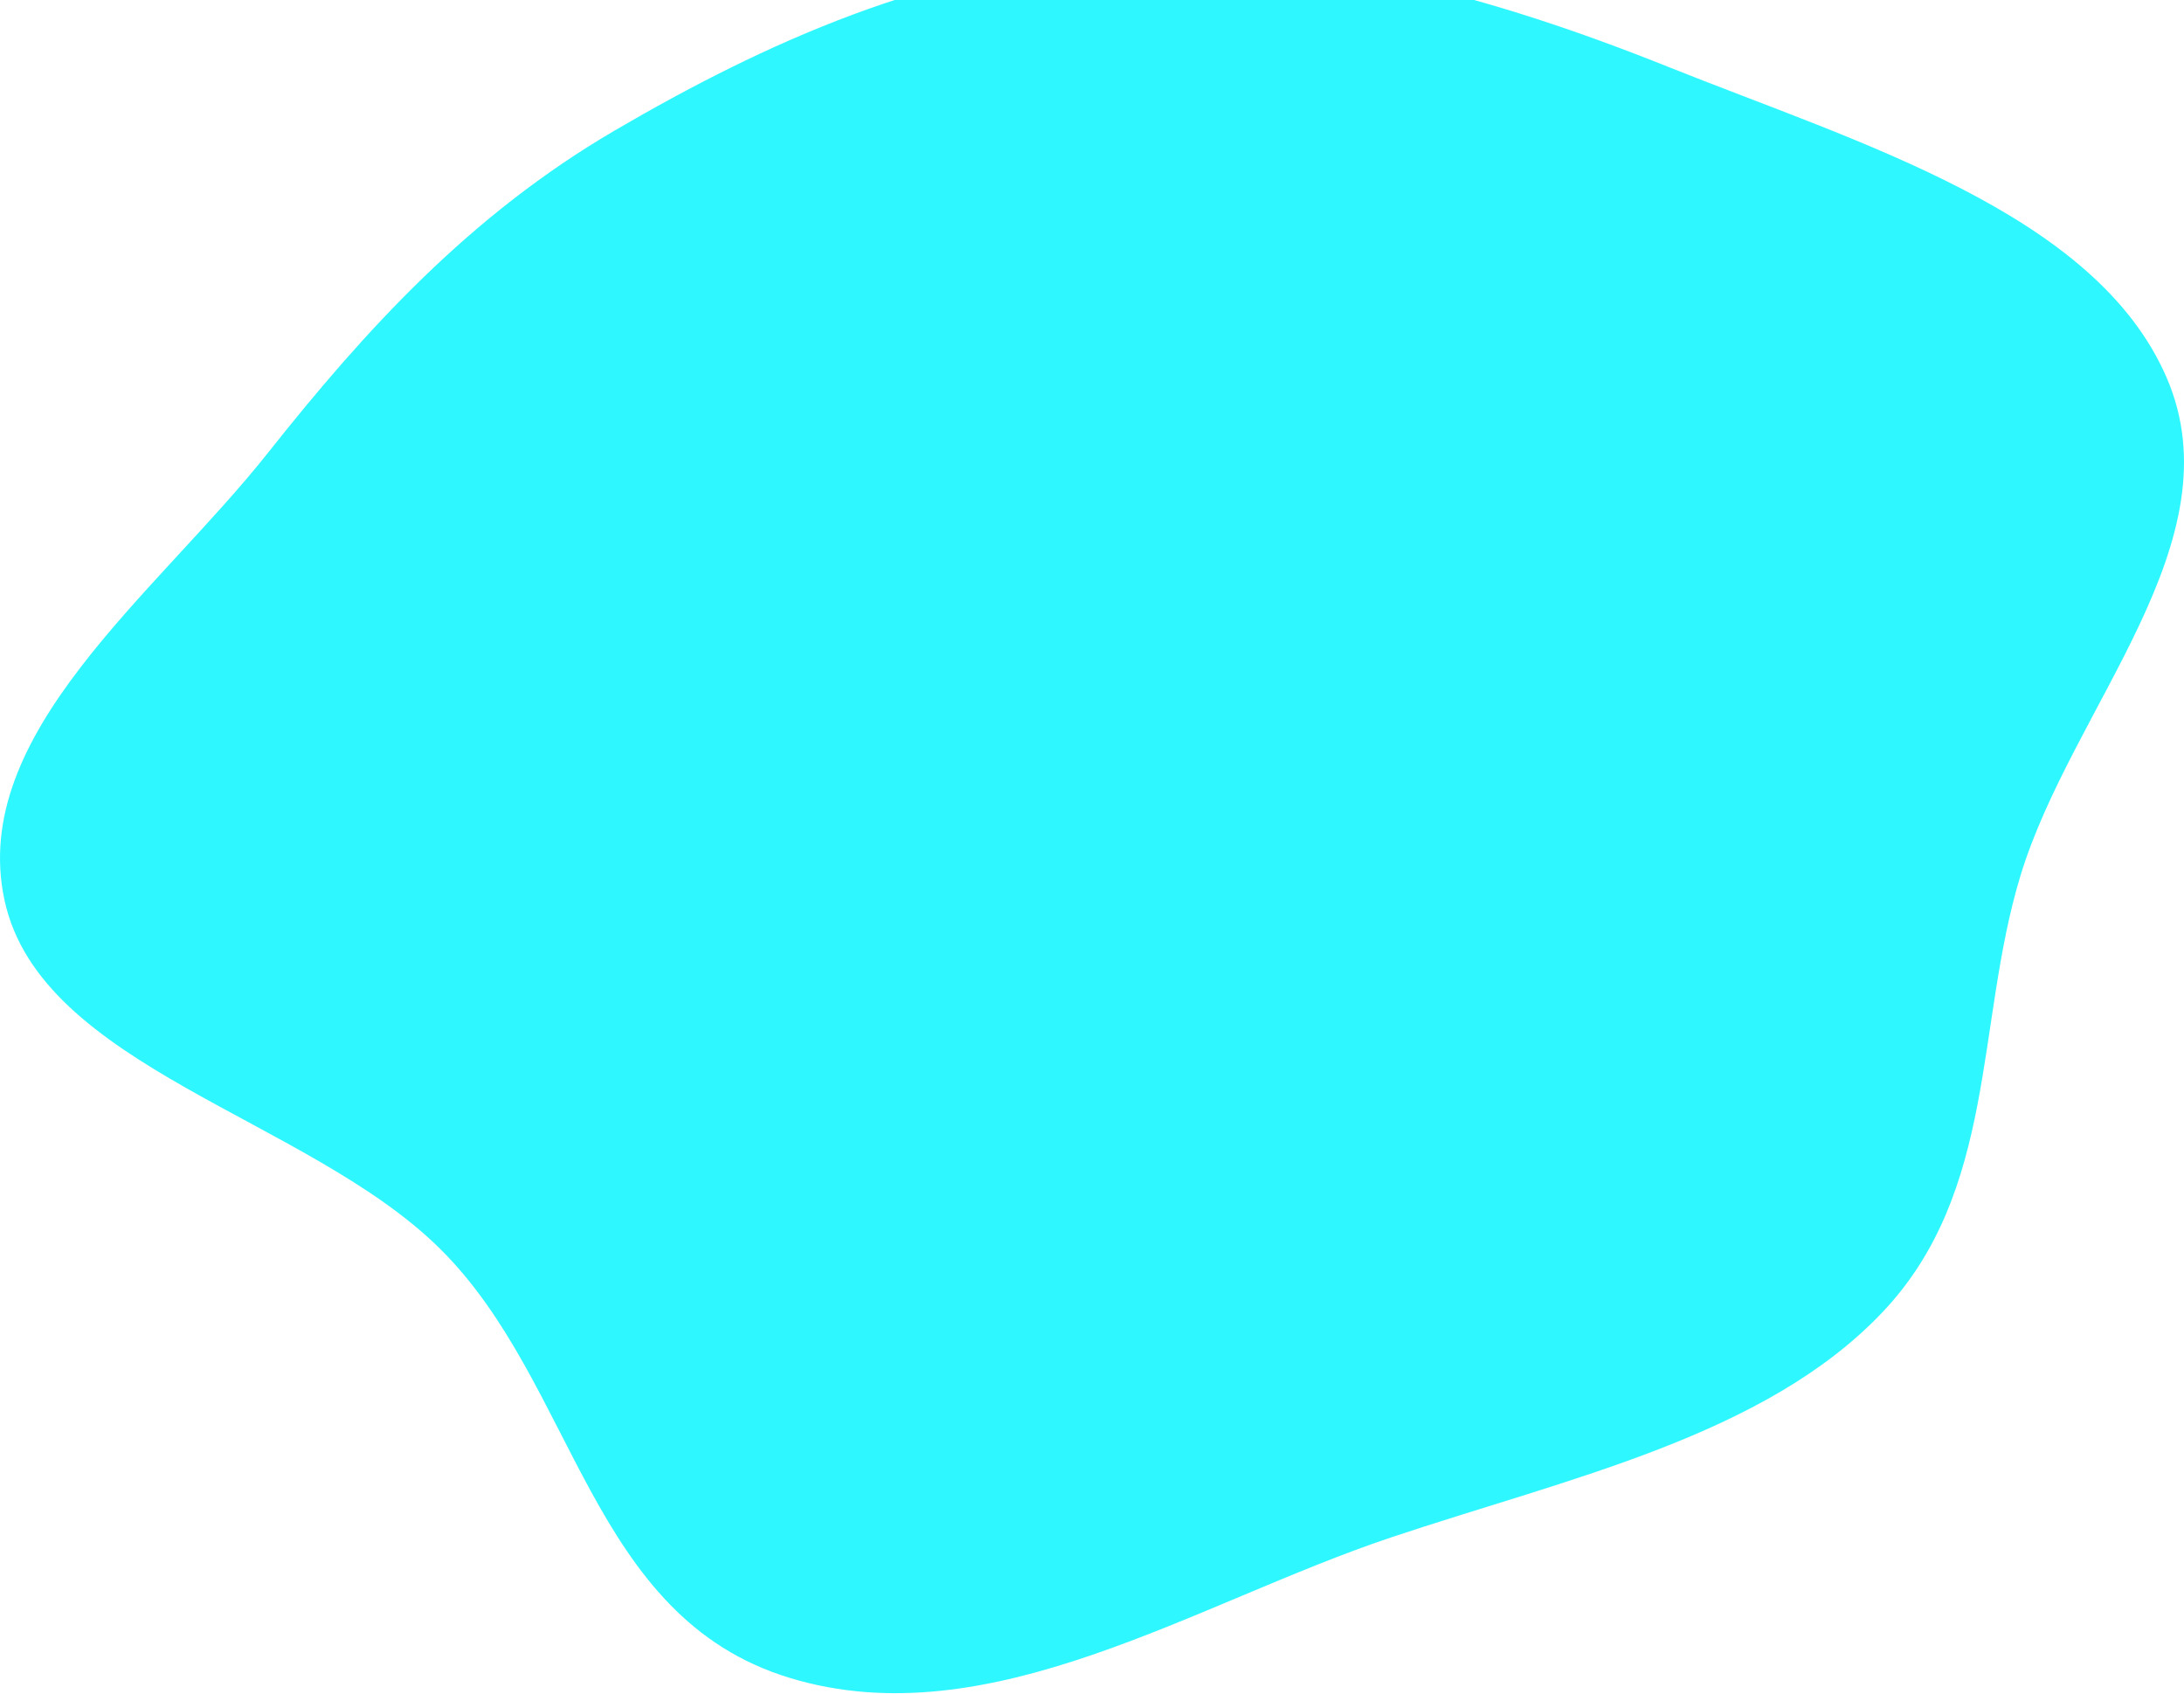
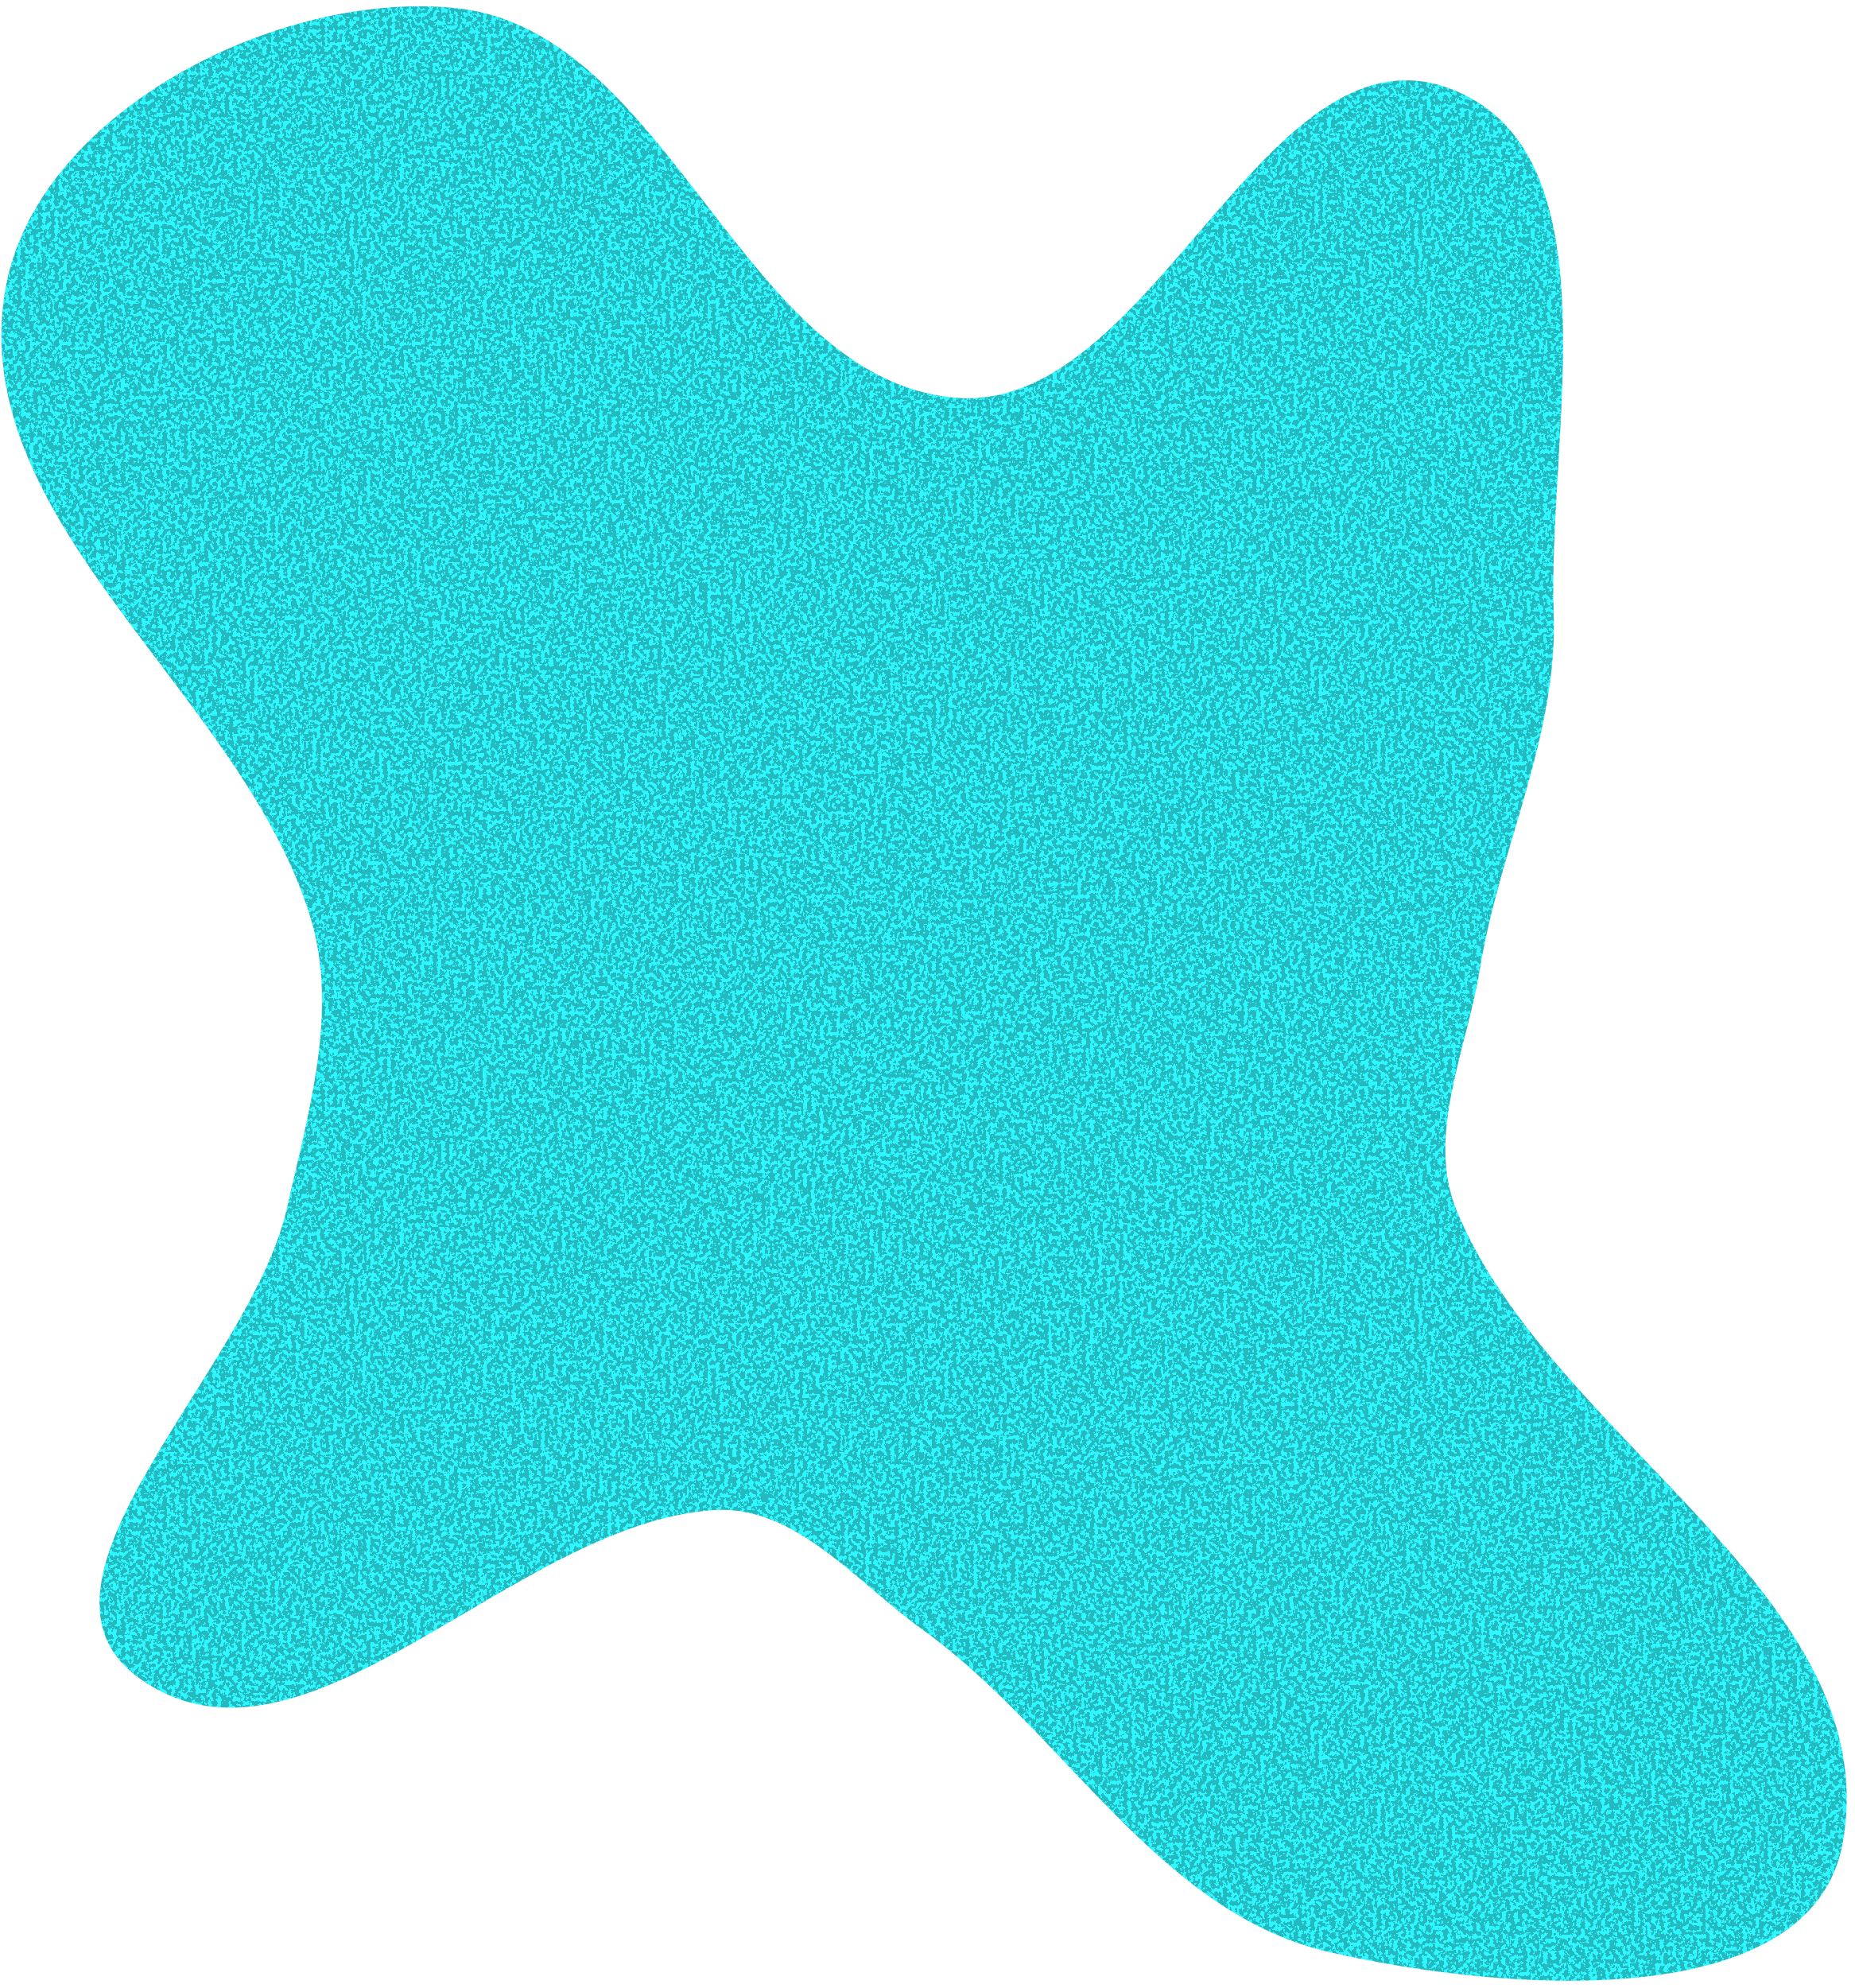
- <svg xmlns="http://www.w3.org/2000/svg" width="436" height="338" viewBox="0 0 436 338" fill="none">
-   <path fill-rule="evenodd" clip-rule="evenodd" d="M222.802 -8.673C261.281 -11.008 298.318 -0.547 332.978 13.326C371.183 28.618 418.196 42.47 432.477 75.25C446.774 108.067 413.614 141.028 403.342 174.838C394.307 204.576 398.728 237.84 375.732 262.025C352.288 286.682 313.145 295.046 277.805 306.869C238.472 320.029 197.564 347.046 157.717 334.966C117.555 322.79 115.133 276.295 87.848 249.281C61.49 223.183 8.099 213.043 0.901 179.704C-6.275 146.471 31.091 118.663 53.533 90.348C72.9 65.913 93.698 43.029 122.653 26.091C152.762 8.478 185.891 -6.433 222.802 -8.673Z" fill="#2FF7FF" />
+ <svg xmlns="http://www.w3.org/2000/svg" width="223" height="239" viewBox="0 0 223 239" fill="none">
+   <g filter="url(#filter0_n_278_42)">
+     <path fill-rule="evenodd" clip-rule="evenodd" d="M186.806 73.735C187.335 88.483 180.281 101.976 177.924 116.545C176.349 126.281 171.383 136.529 175.174 145.631C186.705 173.317 226.696 191.823 221.589 221.384C217.957 242.407 180.58 239.464 159.792 234.674C139.247 229.941 127.979 208.179 110.864 195.875C102.97 190.2 95.588 180.927 85.882 181.54C61.641 183.072 36.658 215.84 16.836 201.817C0.496 190.257 30.148 164.738 34.512 145.199C37.095 133.631 40.784 121.524 37.297 110.199C28.989 83.218 -3.947 62.926 0.596 35.056C4.085 13.653 33.544 -1.394 55.096 1.013C80.6 3.861 89.387 45.773 114.967 47.828C138.483 49.717 151.93 2.574 174.119 10.576C194.577 17.954 186.025 52.001 186.806 73.735Z" fill="#2FF7FF" />
+   </g>
+   <defs>
+     <filter id="filter0_n_278_42" x="0.168" y="0.76" width="221.869" height="237.363" filterUnits="userSpaceOnUse" color-interpolation-filters="sRGB">
+       <feFlood flood-opacity="0" result="BackgroundImageFix" />
+       <feBlend mode="normal" in="SourceGraphic" in2="BackgroundImageFix" result="shape" />
+       <feTurbulence type="fractalNoise" baseFrequency="2 2" stitchTiles="stitch" numOctaves="3" result="noise" seed="3053" />
+       <feColorMatrix in="noise" type="luminanceToAlpha" result="alphaNoise" />
+       <feComponentTransfer in="alphaNoise" result="coloredNoise1">
+         <feFuncA type="discrete" tableValues="1 1 1 1 1 1 1 1 1 1 1 1 1 1 1 1 1 1 1 1 1 1 1 1 1 1 1 1 1 1 1 1 1 1 1 1 1 1 1 1 1 1 1 1 1 1 1 1 1 1 1 0 0 0 0 0 0 0 0 0 0 0 0 0 0 0 0 0 0 0 0 0 0 0 0 0 0 0 0 0 0 0 0 0 0 0 0 0 0 0 0 0 0 0 0 0 0 0 0 0 " />
+       </feComponentTransfer>
+       <feComposite operator="in" in2="shape" in="coloredNoise1" result="noise1Clipped" />
+       <feFlood flood-color="rgba(0, 0, 0, 0.25)" result="color1Flood" />
+       <feComposite operator="in" in2="noise1Clipped" in="color1Flood" result="color1" />
+       <feMerge result="effect1_noise_278_42">
+         <feMergeNode in="shape" />
+         <feMergeNode in="color1" />
+       </feMerge>
+     </filter>
+   </defs>
</svg>
